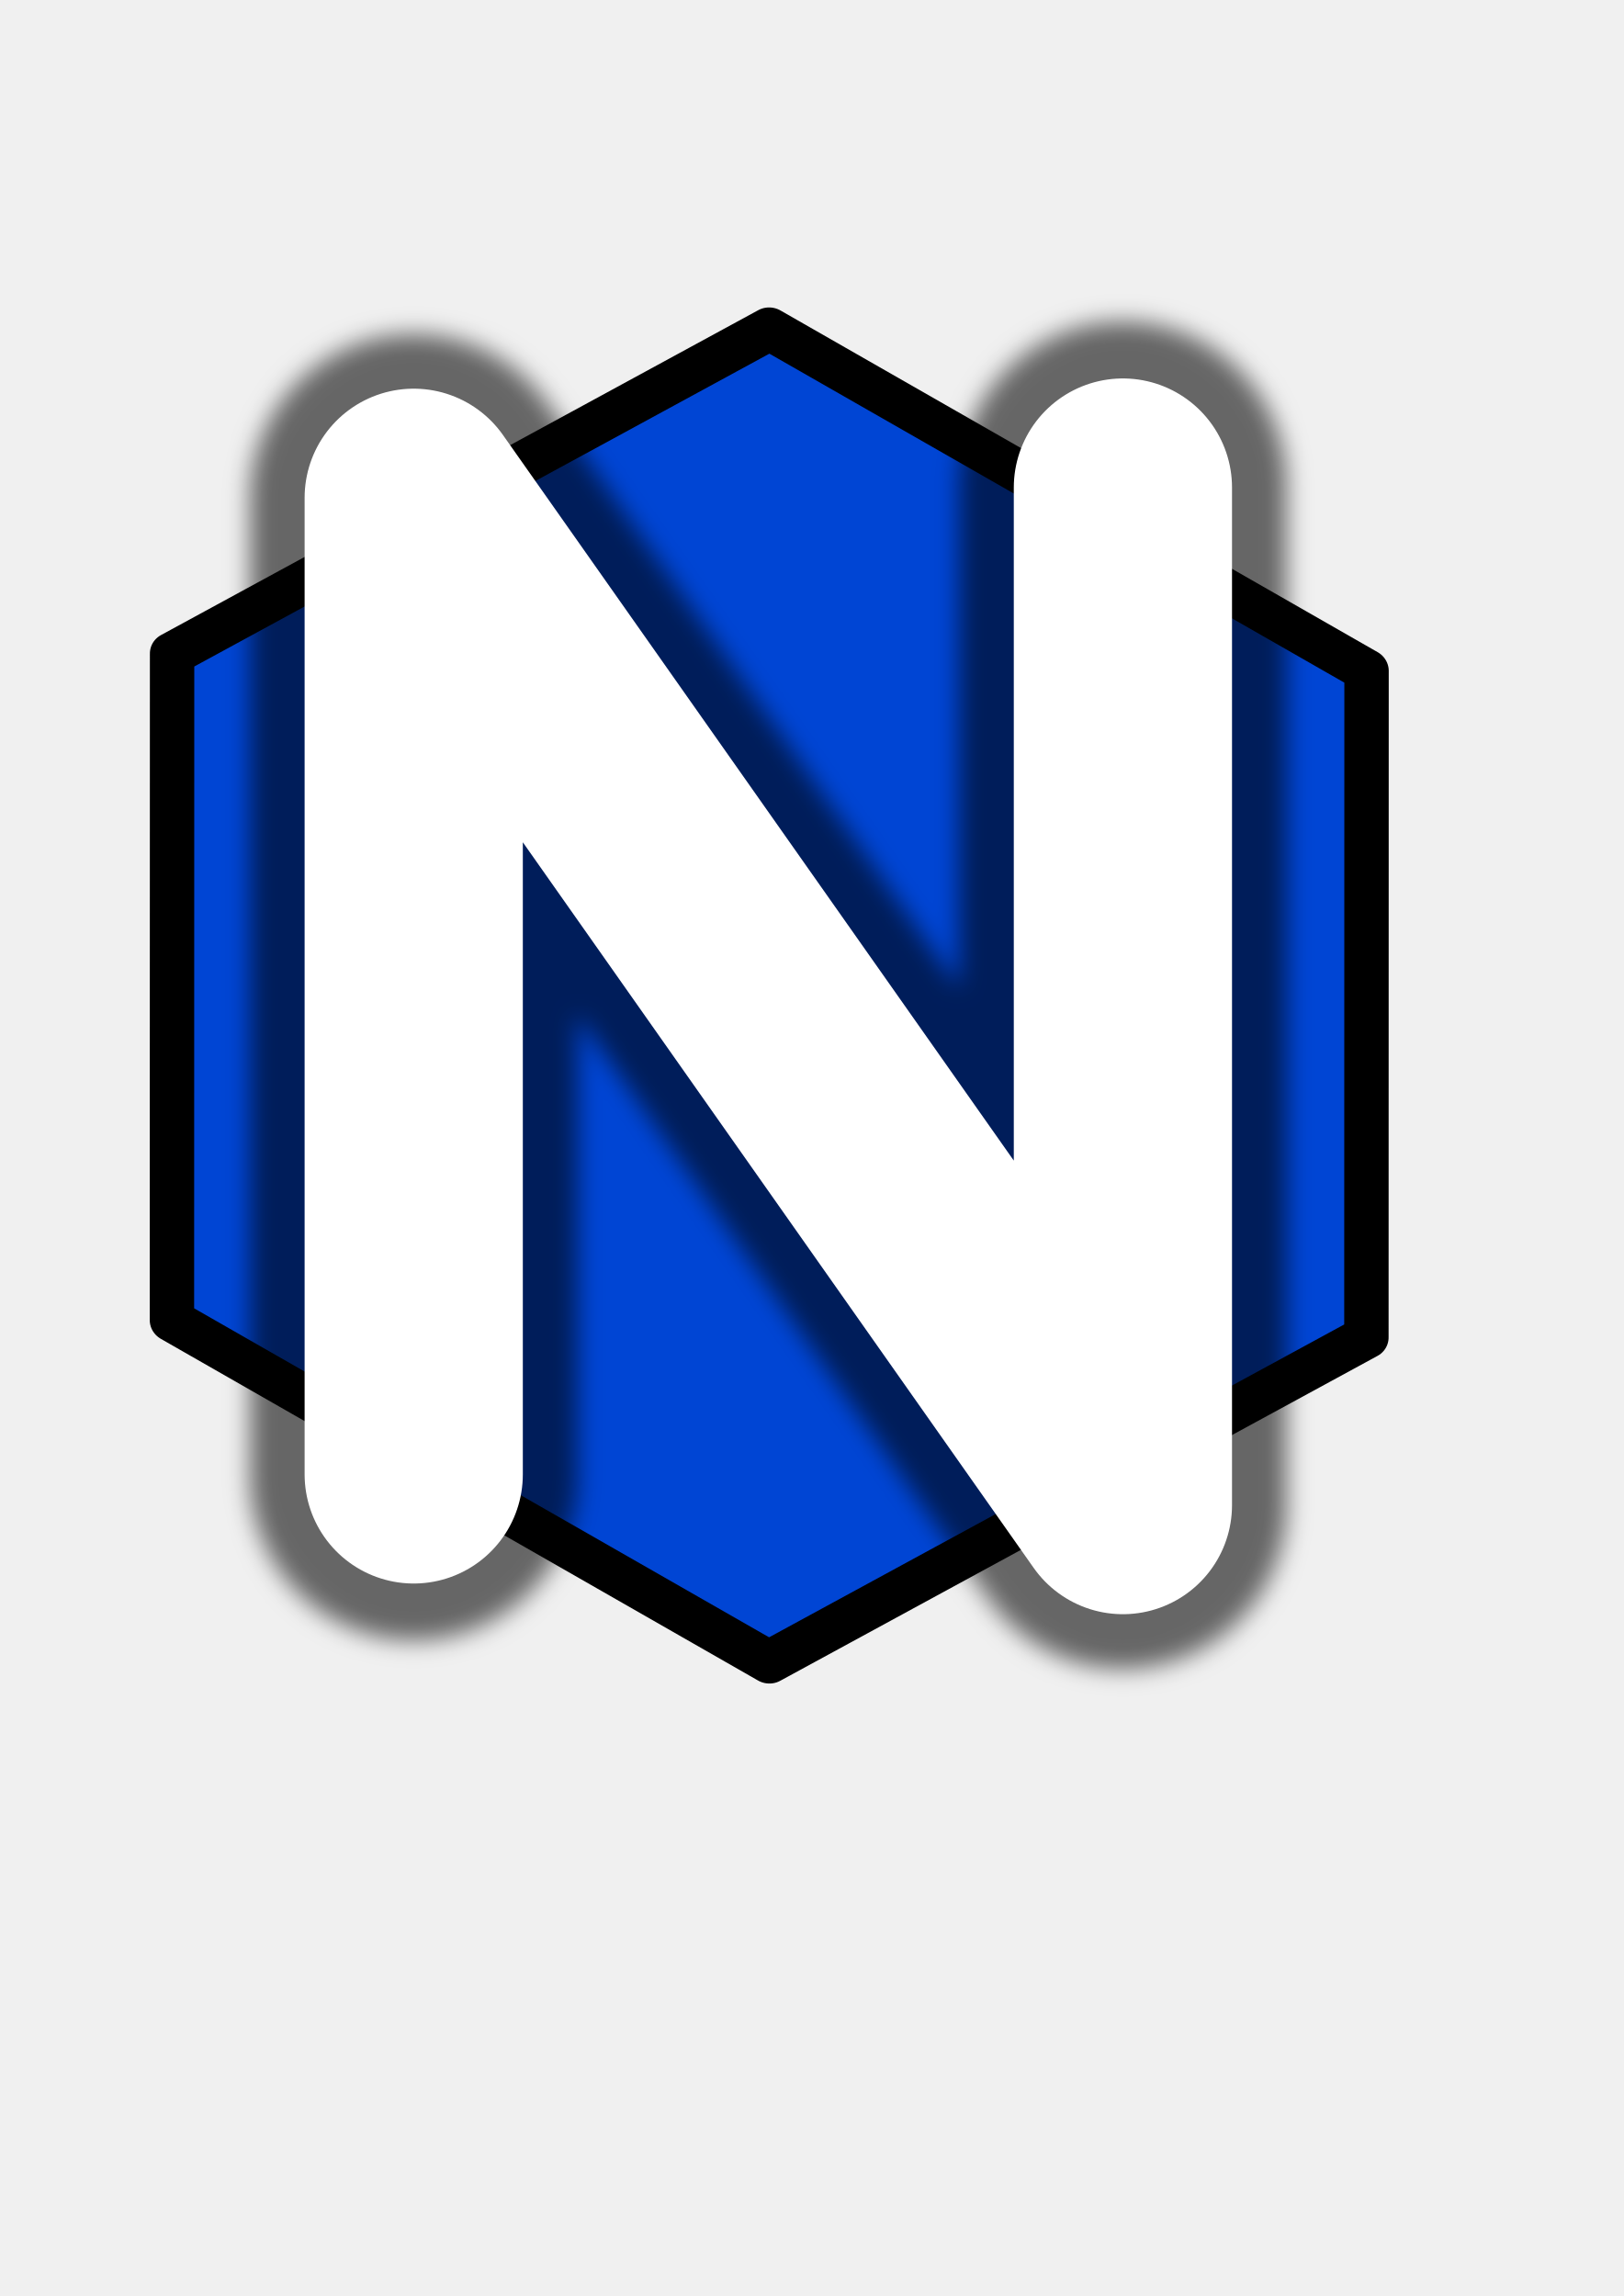
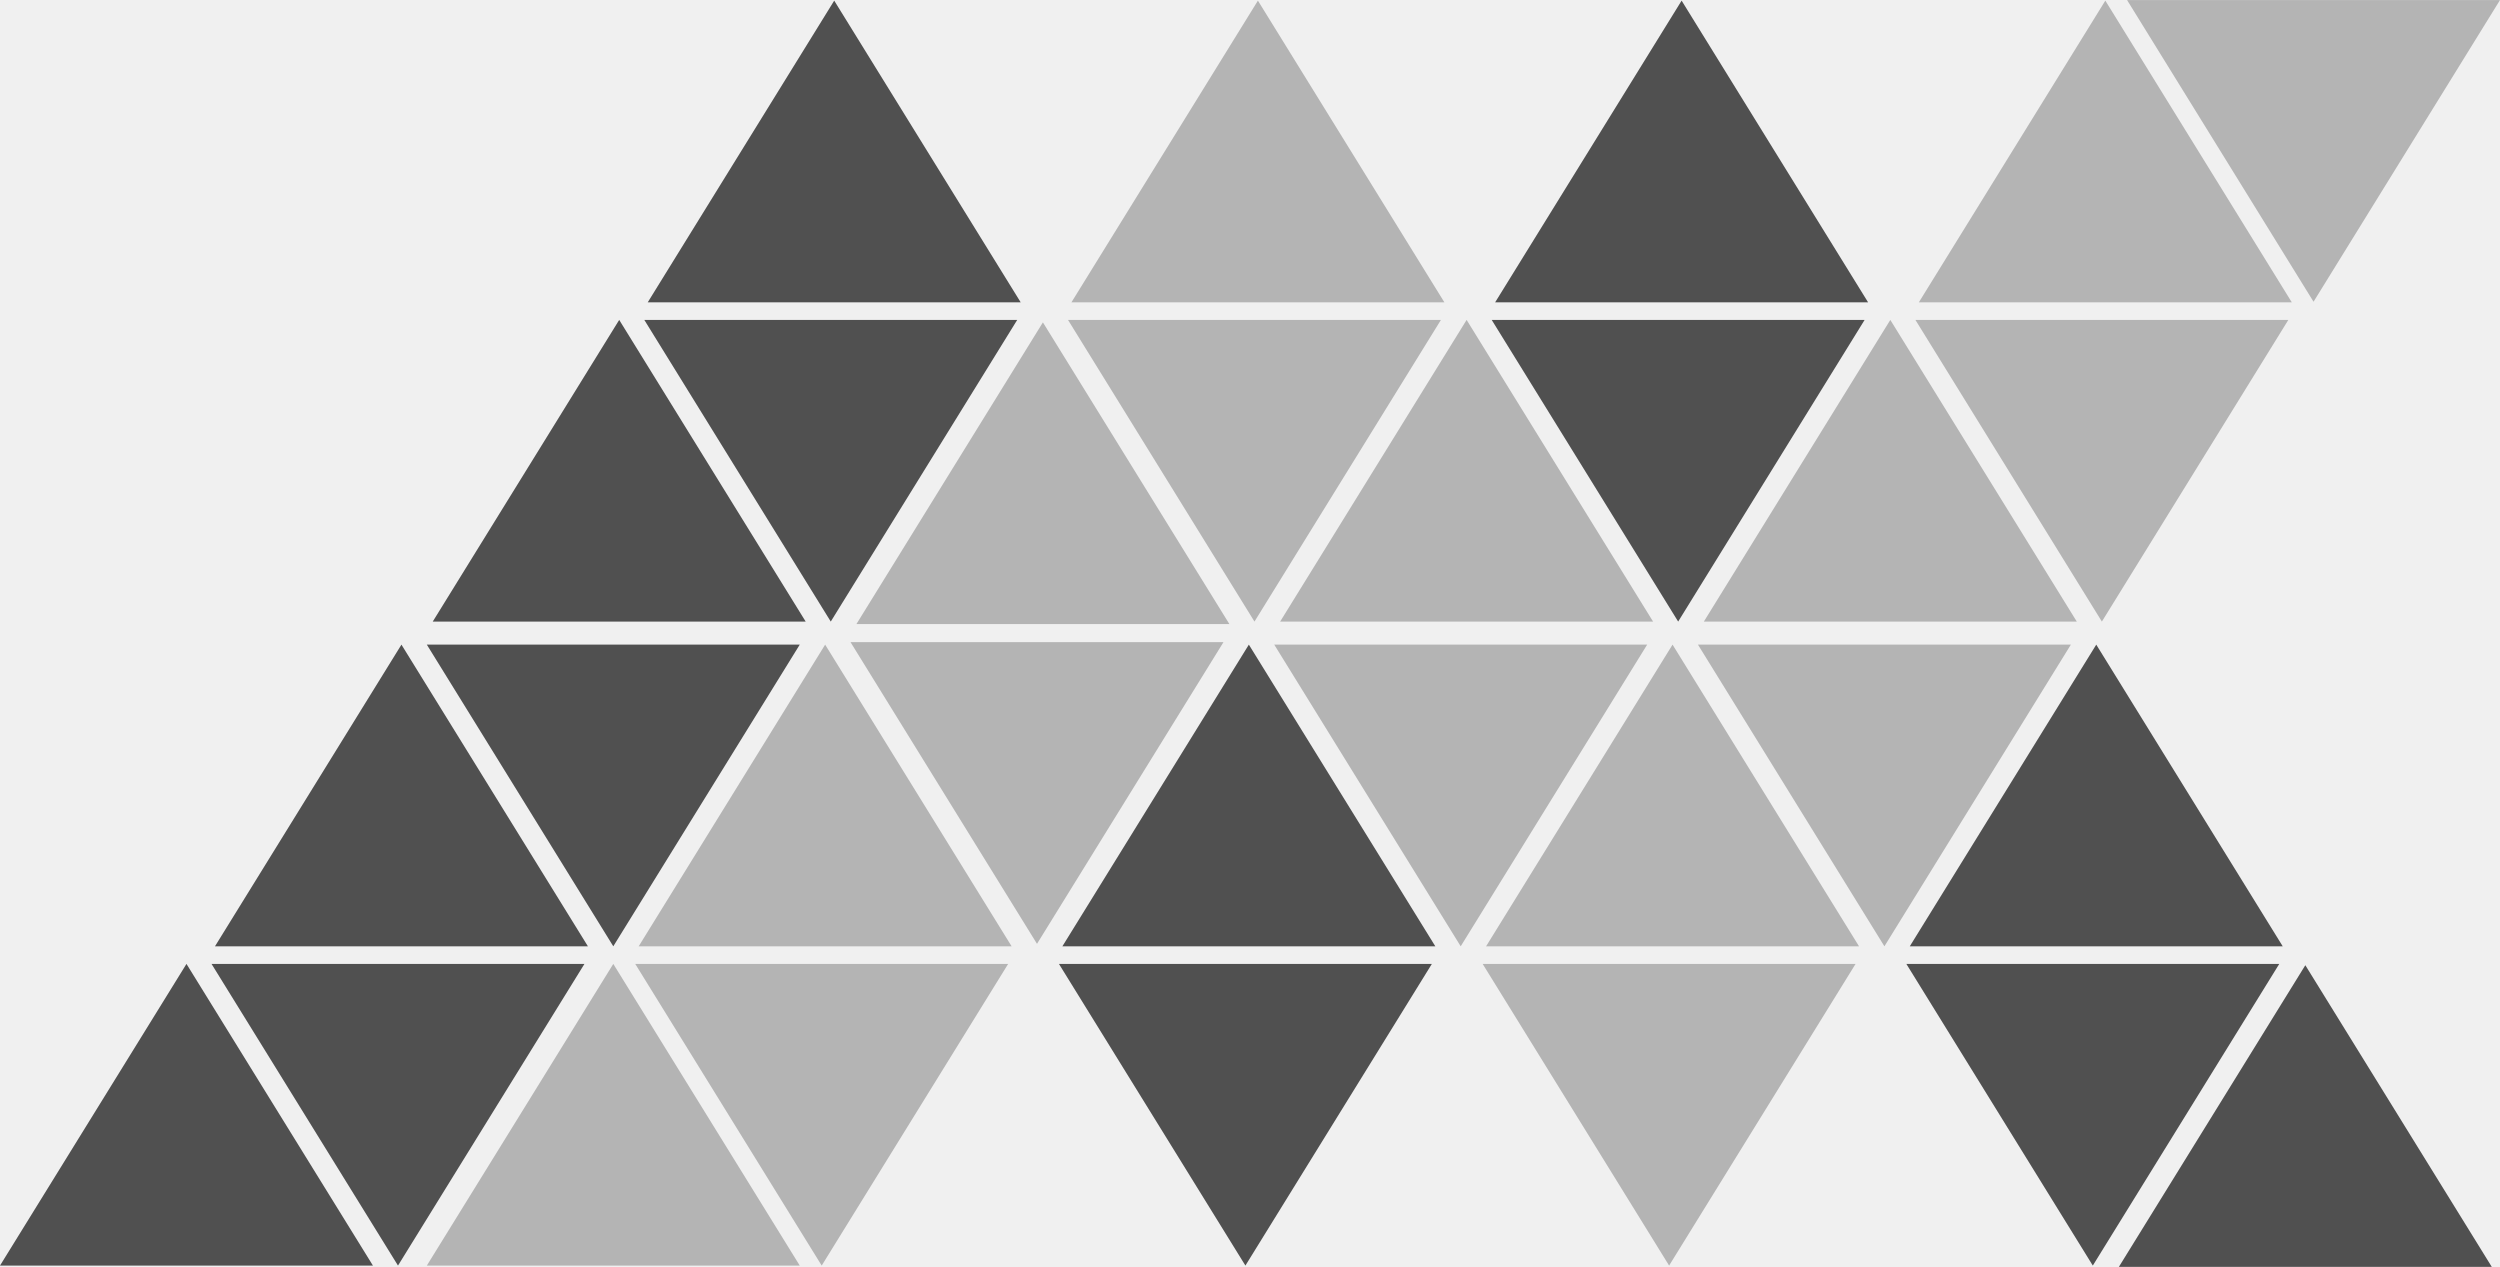
- <svg xmlns="http://www.w3.org/2000/svg" width="210mm" height="297mm" viewBox="0 0 744.094 1052.362" id="svg2" version="1.1">
-   <defs id="defs4">
-     <filter style="color-interpolation-filters:sRGB" id="filter4339" x="-0.031" width="1.062" y="-0.02" height="1.039">
-       <feGaussianBlur stdDeviation="4.155" id="feGaussianBlur4341" />
-     </filter>
-     <filter style="color-interpolation-filters:sRGB" id="filter4634" x="-0.028" width="1.055" y="-0.021" height="1.042">
-       <feGaussianBlur stdDeviation="5.462" id="feGaussianBlur4636" />
-     </filter>
-   </defs>
-   <g id="layer1">
-     <path style="fill:#0045d4;fill-opacity:1;fill-rule:evenodd;stroke:#000000;stroke-width:17.754;stroke-linecap:butt;stroke-linejoin:round;stroke-miterlimit:4;stroke-dasharray:none;stroke-dashoffset:0;stroke-opacity:1" id="path3391" d="M 741.945,643.909 560.673,851.816 289.983,798.783 200.567,537.843 381.839,329.935 652.529,382.968 Z" transform="matrix(0.2205197,-1.083889,-1.124311,-0.2287436,912.9277,1102.226)" />
+ <svg xmlns="http://www.w3.org/2000/svg" width="9.663in" height="4.897in" viewBox="0 0 245.447 124.375" version="1.1" id="svg8">
+   <defs id="defs2" />
+   <g id="layer1" transform="translate(23.12315,-71.2252)">
+     <path style="fill:#505050;fill-opacity:1;fill-rule:evenodd;stroke:none;stroke-width:0.528;stroke-linecap:round;stroke-linejoin:bevel;stroke-miterlimit:4;stroke-dasharray:none;stroke-opacity:1;paint-order:stroke fill markers" d="m 200.653,165.854 c -6.102,9.873 -12.205,19.746 -18.307,29.618 -6.102,-9.873 -12.205,-19.746 -18.307,-29.618 12.205,0 24.409,0 36.614,0 z" id="path815-3-37" />
+     <path style="fill:#b4b4b4;fill-opacity:1;fill-rule:evenodd;stroke:none;stroke-width:0.528;stroke-linecap:round;stroke-linejoin:bevel;stroke-miterlimit:4;stroke-dasharray:none;stroke-opacity:1;paint-order:stroke fill markers" d="m 159.055,165.854 c -6.102,9.873 -12.205,19.746 -18.307,29.618 -6.102,-9.873 -12.205,-19.746 -18.307,-29.618 12.205,0 24.409,0 36.614,0 z" id="path815-3-7-2" />
+     <path style="fill:#505050;fill-opacity:1;fill-rule:evenodd;stroke:none;stroke-width:0.528;stroke-linecap:round;stroke-linejoin:bevel;stroke-miterlimit:4;stroke-dasharray:none;stroke-opacity:1;paint-order:stroke fill markers" d="m 117.456,165.854 c -6.102,9.873 -12.205,19.746 -18.307,29.618 -6.102,-9.873 -12.205,-19.746 -18.307,-29.618 12.205,0 24.409,0 36.614,0 z" id="path815-5-2" />
+     <path style="fill:#505050;fill-opacity:1;fill-rule:evenodd;stroke:none;stroke-width:0.528;stroke-linecap:round;stroke-linejoin:bevel;stroke-miterlimit:4;stroke-dasharray:none;stroke-opacity:1;paint-order:stroke fill markers" d="M 34.258,165.854 C 28.156,175.727 22.054,185.6 15.951,195.472 9.849,185.6 3.747,175.727 -2.356,165.854 c 12.205,0 24.409,0 36.614,0 z" id="path815-3-3-8" />
+     <path style="fill:#b4b4b4;fill-opacity:1;fill-rule:evenodd;stroke:none;stroke-width:0.528;stroke-linecap:round;stroke-linejoin:bevel;stroke-miterlimit:4;stroke-dasharray:none;stroke-opacity:1;paint-order:stroke fill markers" d="m 75.857,165.854 c -6.102,9.873 -12.205,19.746 -18.307,29.618 -6.102,-9.873 -12.205,-19.746 -18.307,-29.618 12.205,0 24.409,0 36.614,0 z" id="path815-6-5-9" />
+     <path style="fill:#b4b4b4;fill-opacity:1;fill-rule:evenodd;stroke:none;stroke-width:0.528;stroke-linecap:round;stroke-linejoin:bevel;stroke-miterlimit:4;stroke-dasharray:none;stroke-opacity:1;paint-order:stroke fill markers" d="m 39.582,164.126 c 6.102,-9.873 12.205,-19.746 18.307,-29.618 6.102,9.873 12.205,19.746 18.307,29.618 -12.205,0 -24.409,0 -36.614,0 z" id="path815-3-2" />
+     <path style="fill:#505050;fill-opacity:1;fill-rule:evenodd;stroke:none;stroke-width:0.528;stroke-linecap:round;stroke-linejoin:bevel;stroke-miterlimit:4;stroke-dasharray:none;stroke-opacity:1;paint-order:stroke fill markers" d="m -2.017,164.126 c 6.102,-9.873 12.205,-19.746 18.307,-29.618 6.102,9.873 12.205,19.746 18.307,29.618 -12.205,0 -24.409,0 -36.614,0 z" id="path815-6-9" />
+     <path style="fill:#505050;fill-opacity:1;fill-rule:evenodd;stroke:none;stroke-width:0.528;stroke-linecap:round;stroke-linejoin:bevel;stroke-miterlimit:4;stroke-dasharray:none;stroke-opacity:1;paint-order:stroke fill markers" d="m 81.181,164.126 c 6.102,-9.873 12.205,-19.746 18.307,-29.618 6.102,9.873 12.205,19.746 18.307,29.618 -12.205,0 -24.409,0 -36.614,0 z" id="path815-3-7-3" />
+     <path style="fill:#b4b4b4;fill-opacity:1;fill-rule:evenodd;stroke:none;stroke-width:0.528;stroke-linecap:round;stroke-linejoin:bevel;stroke-miterlimit:4;stroke-dasharray:none;stroke-opacity:1;paint-order:stroke fill markers" d="m 122.779,164.126 c 6.102,-9.873 12.205,-19.746 18.307,-29.618 6.102,9.873 12.205,19.746 18.307,29.618 -12.205,0 -24.409,0 -36.614,0 z" id="path815-5-1" />
+     <path style="fill:#505050;fill-opacity:1;fill-rule:evenodd;stroke:none;stroke-width:0.528;stroke-linecap:round;stroke-linejoin:bevel;stroke-miterlimit:4;stroke-dasharray:none;stroke-opacity:1;paint-order:stroke fill markers" d="m 164.378,164.126 c 6.102,-9.873 12.205,-19.746 18.307,-29.618 6.102,9.873 12.205,19.746 18.307,29.618 -12.205,0 -24.409,0 -36.614,0 z" id="path815-6-5-4" />
+     <path style="fill:#b4b4b4;fill-opacity:1;fill-rule:evenodd;stroke:none;stroke-width:0.528;stroke-linecap:round;stroke-linejoin:bevel;stroke-miterlimit:4;stroke-dasharray:none;stroke-opacity:1;paint-order:stroke fill markers" d="m 180.193,134.508 c -6.102,9.873 -12.205,19.746 -18.307,29.618 -6.102,-9.873 -12.205,-19.746 -18.307,-29.618 12.205,0 24.409,0 36.614,0 z" id="path815-3-7-2-6" />
+     <path style="fill:#b4b4b4;fill-opacity:1;fill-rule:evenodd;stroke:none;stroke-width:0.528;stroke-linecap:round;stroke-linejoin:bevel;stroke-miterlimit:4;stroke-dasharray:none;stroke-opacity:1;paint-order:stroke fill markers" d="m 138.594,134.508 c -6.102,9.873 -12.205,19.746 -18.307,29.618 -6.102,-9.873 -12.205,-19.746 -18.307,-29.618 12.205,0 24.409,0 36.614,0 z" id="path815-5-2-1" />
+     <path style="fill:#505050;fill-opacity:1;fill-rule:evenodd;stroke:none;stroke-width:0.528;stroke-linecap:round;stroke-linejoin:bevel;stroke-miterlimit:4;stroke-dasharray:none;stroke-opacity:1;paint-order:stroke fill markers" d="m 55.396,134.508 c -6.102,9.873 -12.205,19.746 -18.307,29.618 -6.102,-9.873 -12.205,-19.746 -18.307,-29.618 12.205,0 24.409,0 36.614,0 z" id="path815-3-3-8-0" />
+     <path style="fill:#b4b4b4;fill-opacity:1;fill-rule:evenodd;stroke:none;stroke-width:0.528;stroke-linecap:round;stroke-linejoin:bevel;stroke-miterlimit:4;stroke-dasharray:none;stroke-opacity:1;paint-order:stroke fill markers" d="m 96.995,134.266 c -6.102,9.873 -12.205,19.746 -18.307,29.618 -6.102,-9.873 -12.205,-19.746 -18.307,-29.618 12.205,0 24.409,0 36.614,0 z" id="path815-6-5-9-6" />
+     <path style="fill:#505050;fill-opacity:1;fill-rule:evenodd;stroke:none;stroke-width:0.528;stroke-linecap:round;stroke-linejoin:bevel;stroke-miterlimit:4;stroke-dasharray:none;stroke-opacity:1;paint-order:stroke fill markers" d="m 19.363,132.245 c 6.102,-9.873 12.205,-19.746 18.307,-29.618 6.102,9.873 12.205,19.746 18.307,29.618 -12.205,0 -24.409,0 -36.614,0 z" id="path815-3-5" />
+     <path style="fill:#b4b4b4;fill-opacity:1;fill-rule:evenodd;stroke:none;stroke-width:0.528;stroke-linecap:round;stroke-linejoin:bevel;stroke-miterlimit:4;stroke-dasharray:none;stroke-opacity:1;paint-order:stroke fill markers" d="m 60.961,132.487 c 6.102,-9.873 12.205,-19.746 18.307,-29.618 6.102,9.873 12.205,19.746 18.307,29.618 -12.205,0 -24.409,0 -36.614,0 z" id="path815-3-7-7" />
+     <path style="fill:#b4b4b4;fill-opacity:1;fill-rule:evenodd;stroke:none;stroke-width:0.528;stroke-linecap:round;stroke-linejoin:bevel;stroke-miterlimit:4;stroke-dasharray:none;stroke-opacity:1;paint-order:stroke fill markers" d="m 102.56,132.245 c 6.102,-9.873 12.205,-19.746 18.307,-29.618 6.102,9.873 12.205,19.746 18.307,29.618 -12.205,0 -24.409,0 -36.614,0 z" id="path815-5-6" />
+     <path style="fill:#b4b4b4;fill-opacity:1;fill-rule:evenodd;stroke:none;stroke-width:0.528;stroke-linecap:round;stroke-linejoin:bevel;stroke-miterlimit:4;stroke-dasharray:none;stroke-opacity:1;paint-order:stroke fill markers" d="m 144.159,132.245 c 6.102,-9.873 12.205,-19.746 18.307,-29.618 6.102,9.873 12.205,19.746 18.307,29.618 -12.205,0 -24.409,0 -36.614,0 z" id="path815-6-5-6" />
+     <path style="fill:#b4b4b4;fill-opacity:1;fill-rule:evenodd;stroke:none;stroke-width:0.528;stroke-linecap:round;stroke-linejoin:bevel;stroke-miterlimit:4;stroke-dasharray:none;stroke-opacity:1;paint-order:stroke fill markers" d="m 201.543,102.627 c -6.102,9.873 -12.205,19.746 -18.307,29.618 -6.102,-9.873 -12.205,-19.746 -18.307,-29.618 12.205,0 24.409,0 36.614,0 z" id="path815-3-37-4" />
+     <path style="fill:#505050;fill-opacity:1;fill-rule:evenodd;stroke:none;stroke-width:0.528;stroke-linecap:round;stroke-linejoin:bevel;stroke-miterlimit:4;stroke-dasharray:none;stroke-opacity:1;paint-order:stroke fill markers" d="m 159.944,102.627 c -6.102,9.873 -12.205,19.746 -18.307,29.618 -6.102,-9.873 -12.205,-19.746 -18.307,-29.618 12.205,0 24.409,0 36.614,0 z" id="path815-3-7-2-2" />
+     <path style="fill:#b4b4b4;fill-opacity:1;fill-rule:evenodd;stroke:none;stroke-width:0.528;stroke-linecap:round;stroke-linejoin:bevel;stroke-miterlimit:4;stroke-dasharray:none;stroke-opacity:1;paint-order:stroke fill markers" d="m 118.346,102.627 c -6.102,9.873 -12.205,19.746 -18.307,29.618 -6.102,-9.873 -12.205,-19.746 -18.307,-29.618 12.205,0 24.409,0 36.614,0 z" id="path815-5-2-5" />
+     <path style="fill:#505050;fill-opacity:1;fill-rule:evenodd;stroke:none;stroke-width:0.528;stroke-linecap:round;stroke-linejoin:bevel;stroke-miterlimit:4;stroke-dasharray:none;stroke-opacity:1;paint-order:stroke fill markers" d="m 76.747,102.627 c -6.102,9.873 -12.205,19.746 -18.307,29.618 -6.102,-9.873 -12.205,-19.746 -18.307,-29.618 12.205,0 24.409,0 36.614,0 z" id="path815-6-5-9-7" />
+     <path style="fill:#505050;fill-opacity:1;fill-rule:evenodd;stroke:none;stroke-width:0.528;stroke-linecap:round;stroke-linejoin:bevel;stroke-miterlimit:4;stroke-dasharray:none;stroke-opacity:1;paint-order:stroke fill markers" d="m 40.472,100.899 c 6.102,-9.873 12.205,-19.746 18.307,-29.618 6.102,9.873 12.205,19.746 18.307,29.618 -12.205,0 -24.409,0 -36.614,0 z" id="path815-3-2-0" />
+     <path style="fill:#b4b4b4;fill-opacity:1;fill-rule:evenodd;stroke:none;stroke-width:0.528;stroke-linecap:round;stroke-linejoin:bevel;stroke-miterlimit:4;stroke-dasharray:none;stroke-opacity:1;paint-order:stroke fill markers" d="m 82.07,100.899 c 6.102,-9.873 12.205,-19.746 18.307,-29.618 6.102,9.873 12.205,19.746 18.307,29.618 -12.205,0 -24.409,0 -36.614,0 z" id="path815-3-7-3-8" />
+     <path style="fill:#505050;fill-opacity:1;fill-rule:evenodd;stroke:none;stroke-width:0.528;stroke-linecap:round;stroke-linejoin:bevel;stroke-miterlimit:4;stroke-dasharray:none;stroke-opacity:1;paint-order:stroke fill markers" d="m 123.669,100.899 c 6.102,-9.873 12.205,-19.746 18.307,-29.618 6.102,9.873 12.205,19.746 18.307,29.618 -12.205,0 -24.409,0 -36.614,0 z" id="path815-5-1-6" />
+     <path style="fill:#b4b4b4;fill-opacity:1;fill-rule:evenodd;stroke:none;stroke-width:0.528;stroke-linecap:round;stroke-linejoin:bevel;stroke-miterlimit:4;stroke-dasharray:none;stroke-opacity:1;paint-order:stroke fill markers" d="m 165.268,100.899 c 6.102,-9.873 12.205,-19.746 18.307,-29.618 6.102,9.873 12.205,19.746 18.307,29.618 -12.205,0 -24.409,0 -36.614,0 z" id="path815-6-5-4-8" />
+     <path style="fill:#b4b4b4;fill-opacity:1;fill-rule:evenodd;stroke:none;stroke-width:0.528;stroke-linecap:round;stroke-linejoin:bevel;stroke-miterlimit:4;stroke-dasharray:none;stroke-opacity:1;paint-order:stroke fill markers" d="m 18.782,195.472 c 6.102,-9.873 12.205,-19.746 18.307,-29.618 6.102,9.873 12.205,19.746 18.307,29.618 -12.205,0 -24.409,0 -36.614,0 z" id="path815-3-5-2" />
+     <path style="fill:#505050;fill-opacity:1;fill-rule:evenodd;stroke:none;stroke-width:0.528;stroke-linecap:round;stroke-linejoin:bevel;stroke-miterlimit:4;stroke-dasharray:none;stroke-opacity:1;paint-order:stroke fill markers" d="m -23.123,195.472 c 6.102,-9.873 12.205,-19.746 18.307,-29.618 6.102,9.873 12.205,19.746 18.307,29.618 -12.205,0 -24.409,0 -36.614,0 z" id="path815-3-5-2-6" />
+     <path style="fill:#505050;fill-opacity:1;fill-rule:evenodd;stroke:none;stroke-width:0.528;stroke-linecap:round;stroke-linejoin:bevel;stroke-miterlimit:4;stroke-dasharray:none;stroke-opacity:1;paint-order:stroke fill markers" d="m 184.904,195.601 c 6.102,-9.873 12.205,-19.746 18.307,-29.618 6.102,9.873 12.205,19.746 18.307,29.618 -12.205,0 -24.409,0 -36.614,0 z" id="path815-3-5-2-6-6" />
+     <path style="fill:#b4b4b4;fill-opacity:1;fill-rule:evenodd;stroke:none;stroke-width:0.528;stroke-linecap:round;stroke-linejoin:bevel;stroke-miterlimit:4;stroke-dasharray:none;stroke-opacity:1;paint-order:stroke fill markers" d="m 222.324,71.225 c -6.102,9.873 -12.205,19.746 -18.307,29.618 -6.102,-9.873 -12.205,-19.746 -18.307,-29.618 12.205,0 24.409,0 36.614,0 z" id="path815-3-37-4-4" />
  </g>
-   <g id="layer3">
-     <path id="path4324" d="m 196.276,720.152 c 0,-12.153 -0.808,-510.794 -0.808,-510.794 0,0 325.524,520.738 320,510.794 -5.524,-9.944 0,-510 0,-510" style="fill:none;fill-rule:evenodd;stroke:#000000;stroke-width:0;stroke-linecap:round;stroke-linejoin:round;stroke-miterlimit:4;stroke-dasharray:none;stroke-opacity:1;filter:url(#filter4339)" />
-     <path style="color:#000000;font-style:normal;font-variant:normal;font-weight:normal;font-stretch:normal;font-size:medium;line-height:normal;font-family:sans-serif;text-indent:0;text-align:start;text-decoration:none;text-decoration-line:none;text-decoration-style:solid;text-decoration-color:#000000;letter-spacing:normal;word-spacing:normal;text-transform:none;direction:ltr;block-progression:tb;writing-mode:lr-tb;baseline-shift:baseline;text-anchor:start;white-space:normal;clip-rule:nonzero;display:inline;overflow:visible;visibility:visible;opacity:0.576;isolation:auto;mix-blend-mode:normal;color-interpolation:sRGB;color-interpolation-filters:linearRGB;solid-color:#000000;solid-opacity:1;fill:#000000;fill-opacity:1;fill-rule:evenodd;stroke:none;stroke-width:150;stroke-linecap:round;stroke-linejoin:round;stroke-miterlimit:4;stroke-dasharray:none;stroke-dashoffset:0;stroke-opacity:1;filter:url(#filter4634);color-rendering:auto;image-rendering:auto;shape-rendering:auto;text-rendering:auto;enable-background:accumulate" d="m 513.465,147.396 a 75.007,75.007 0 0 0 -73.871,76.059 l 0,229.559 -188.67,-268.039 a 75.007,75.007 0 0 0 -136.33,43.168 l 0,447.656 a 75.007,75.007 0 1 0 150,0 l 0,-210.807 188.67,268.039 a 75.007,75.007 0 0 0 136.33,-43.17 l 0,-466.406 a 75.007,75.007 0 0 0 -76.129,-76.059 z" id="path4617" />
-   </g>
-   <g id="layer2">
-     <path style="fill:none;fill-opacity:1;fill-rule:evenodd;stroke:#ffffff;stroke-width:100;stroke-linecap:round;stroke-linejoin:round;stroke-miterlimit:4;stroke-dasharray:none;stroke-opacity:1" d="m 189.594,675.8 0,-447.656 325,461.719 0,-466.406" id="path4615" />
-   </g>
-   <g id="layer4" />
</svg>
